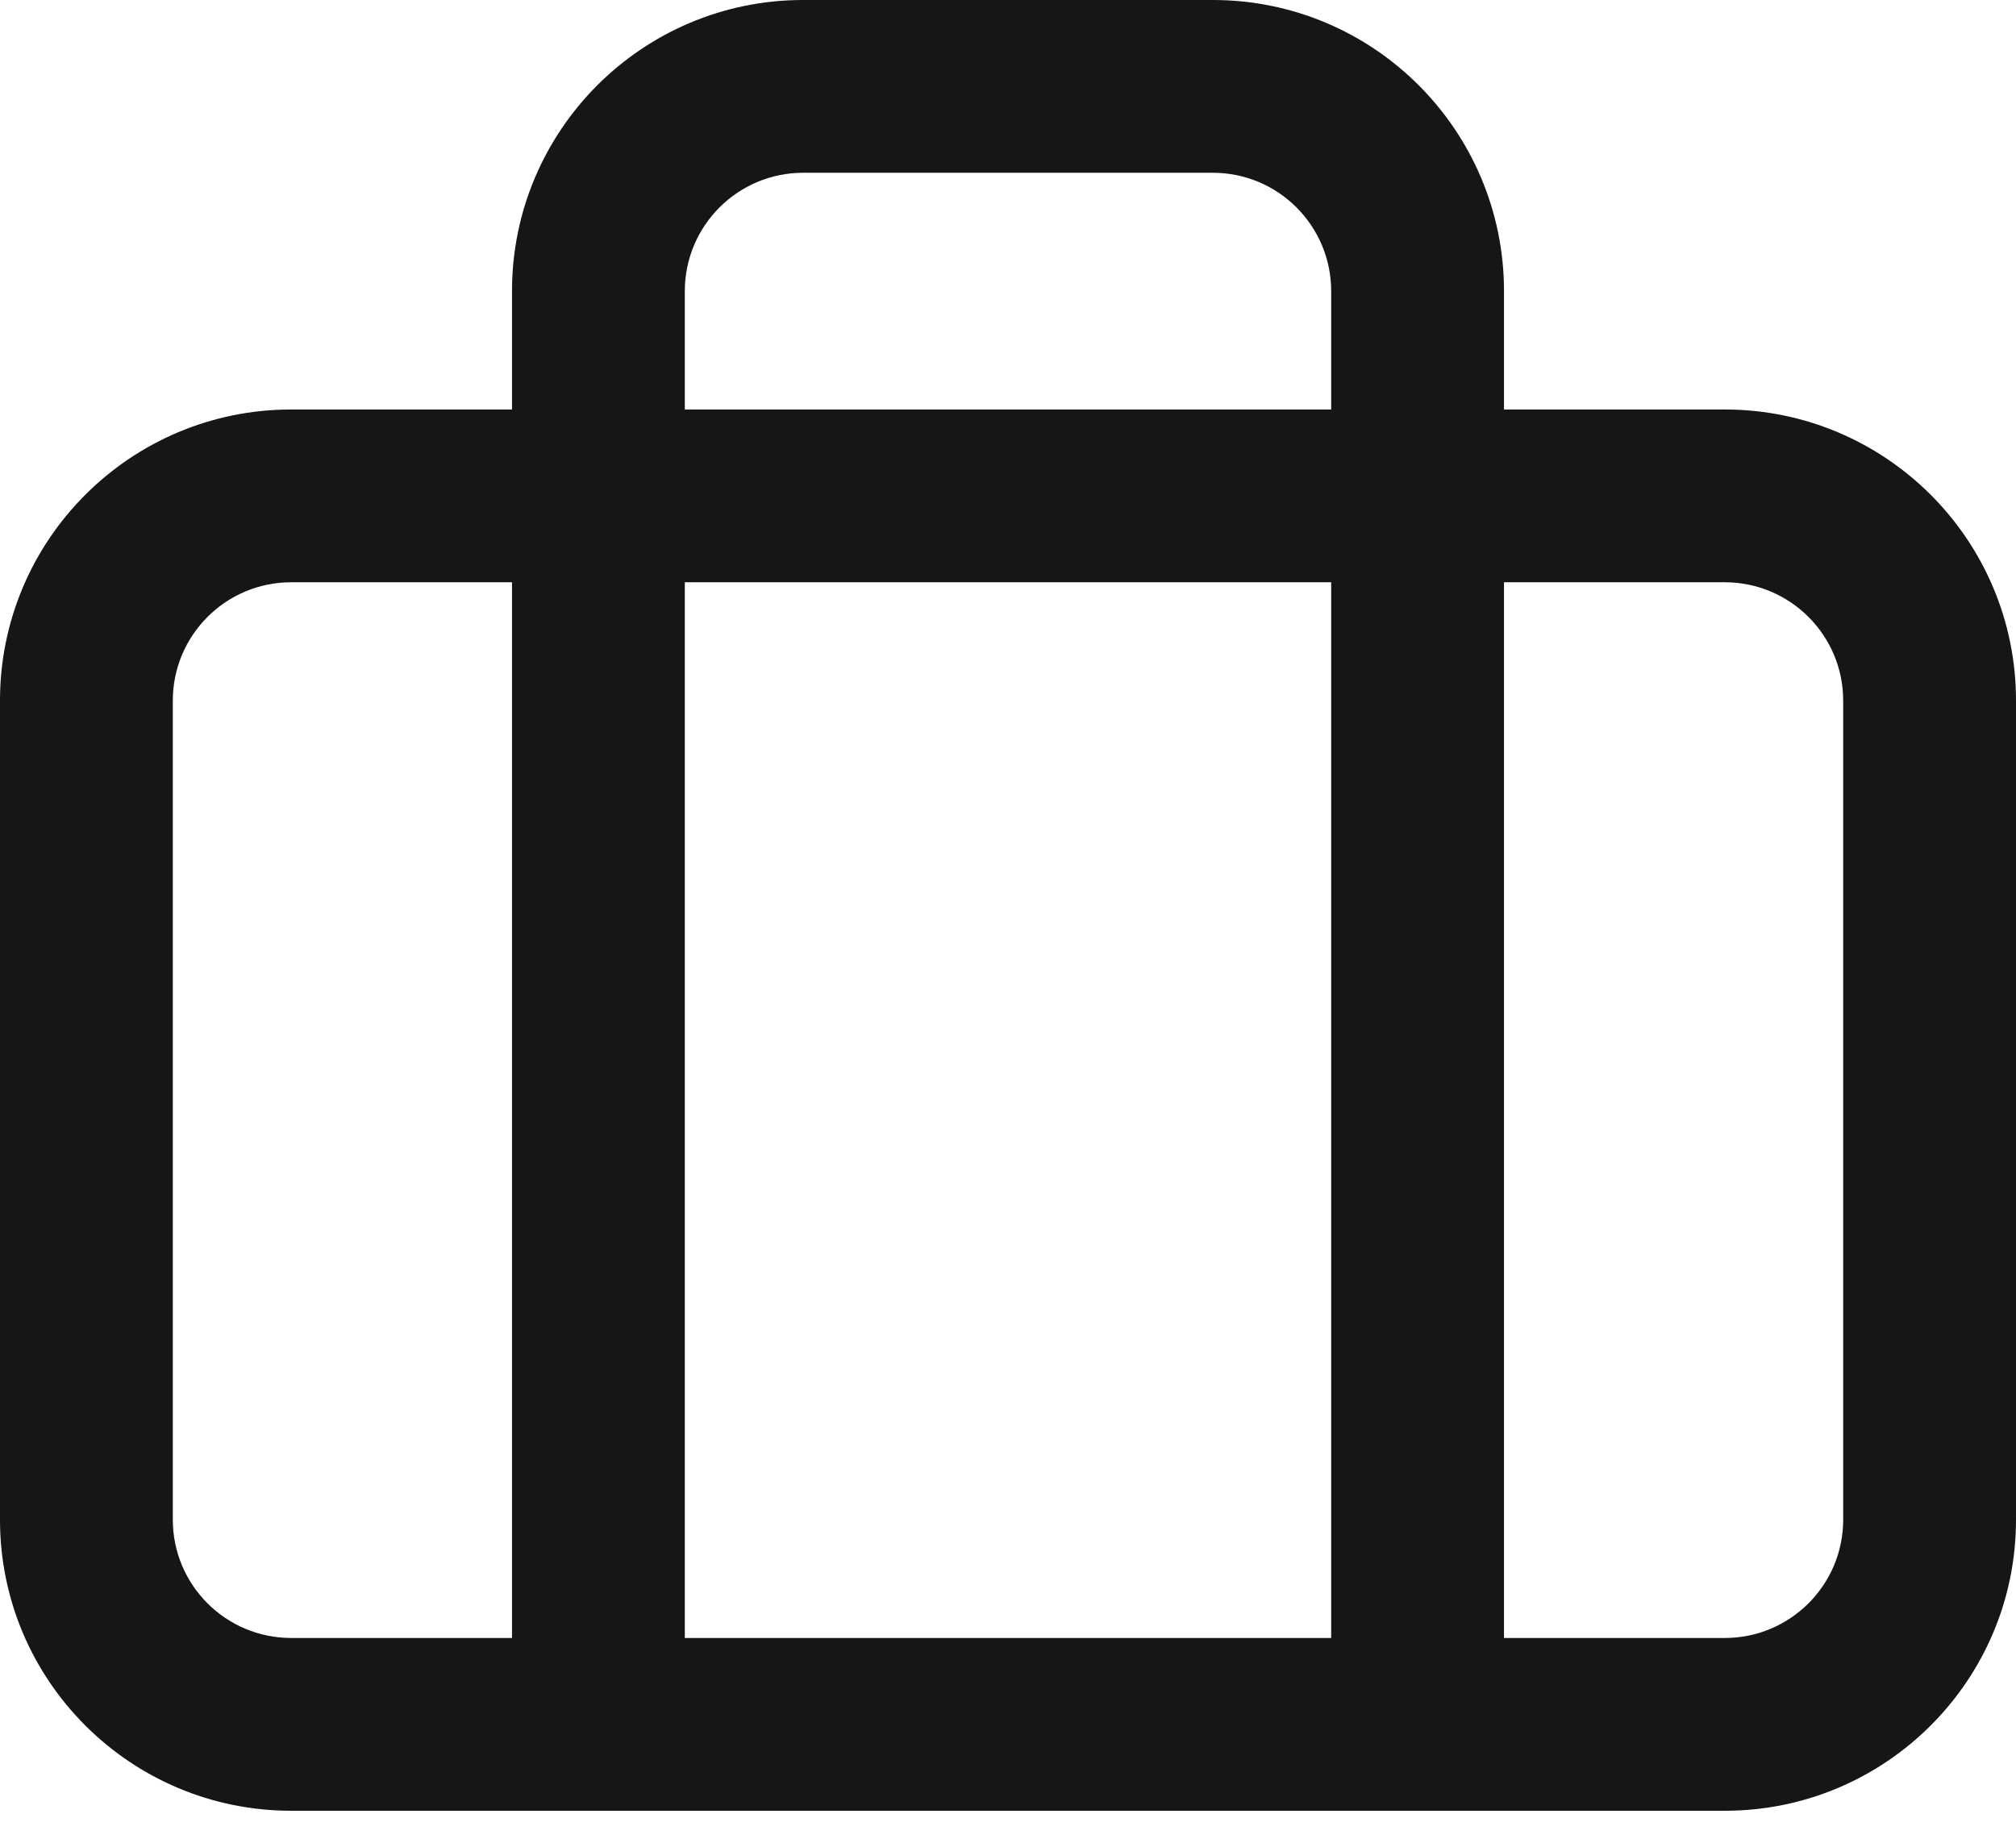
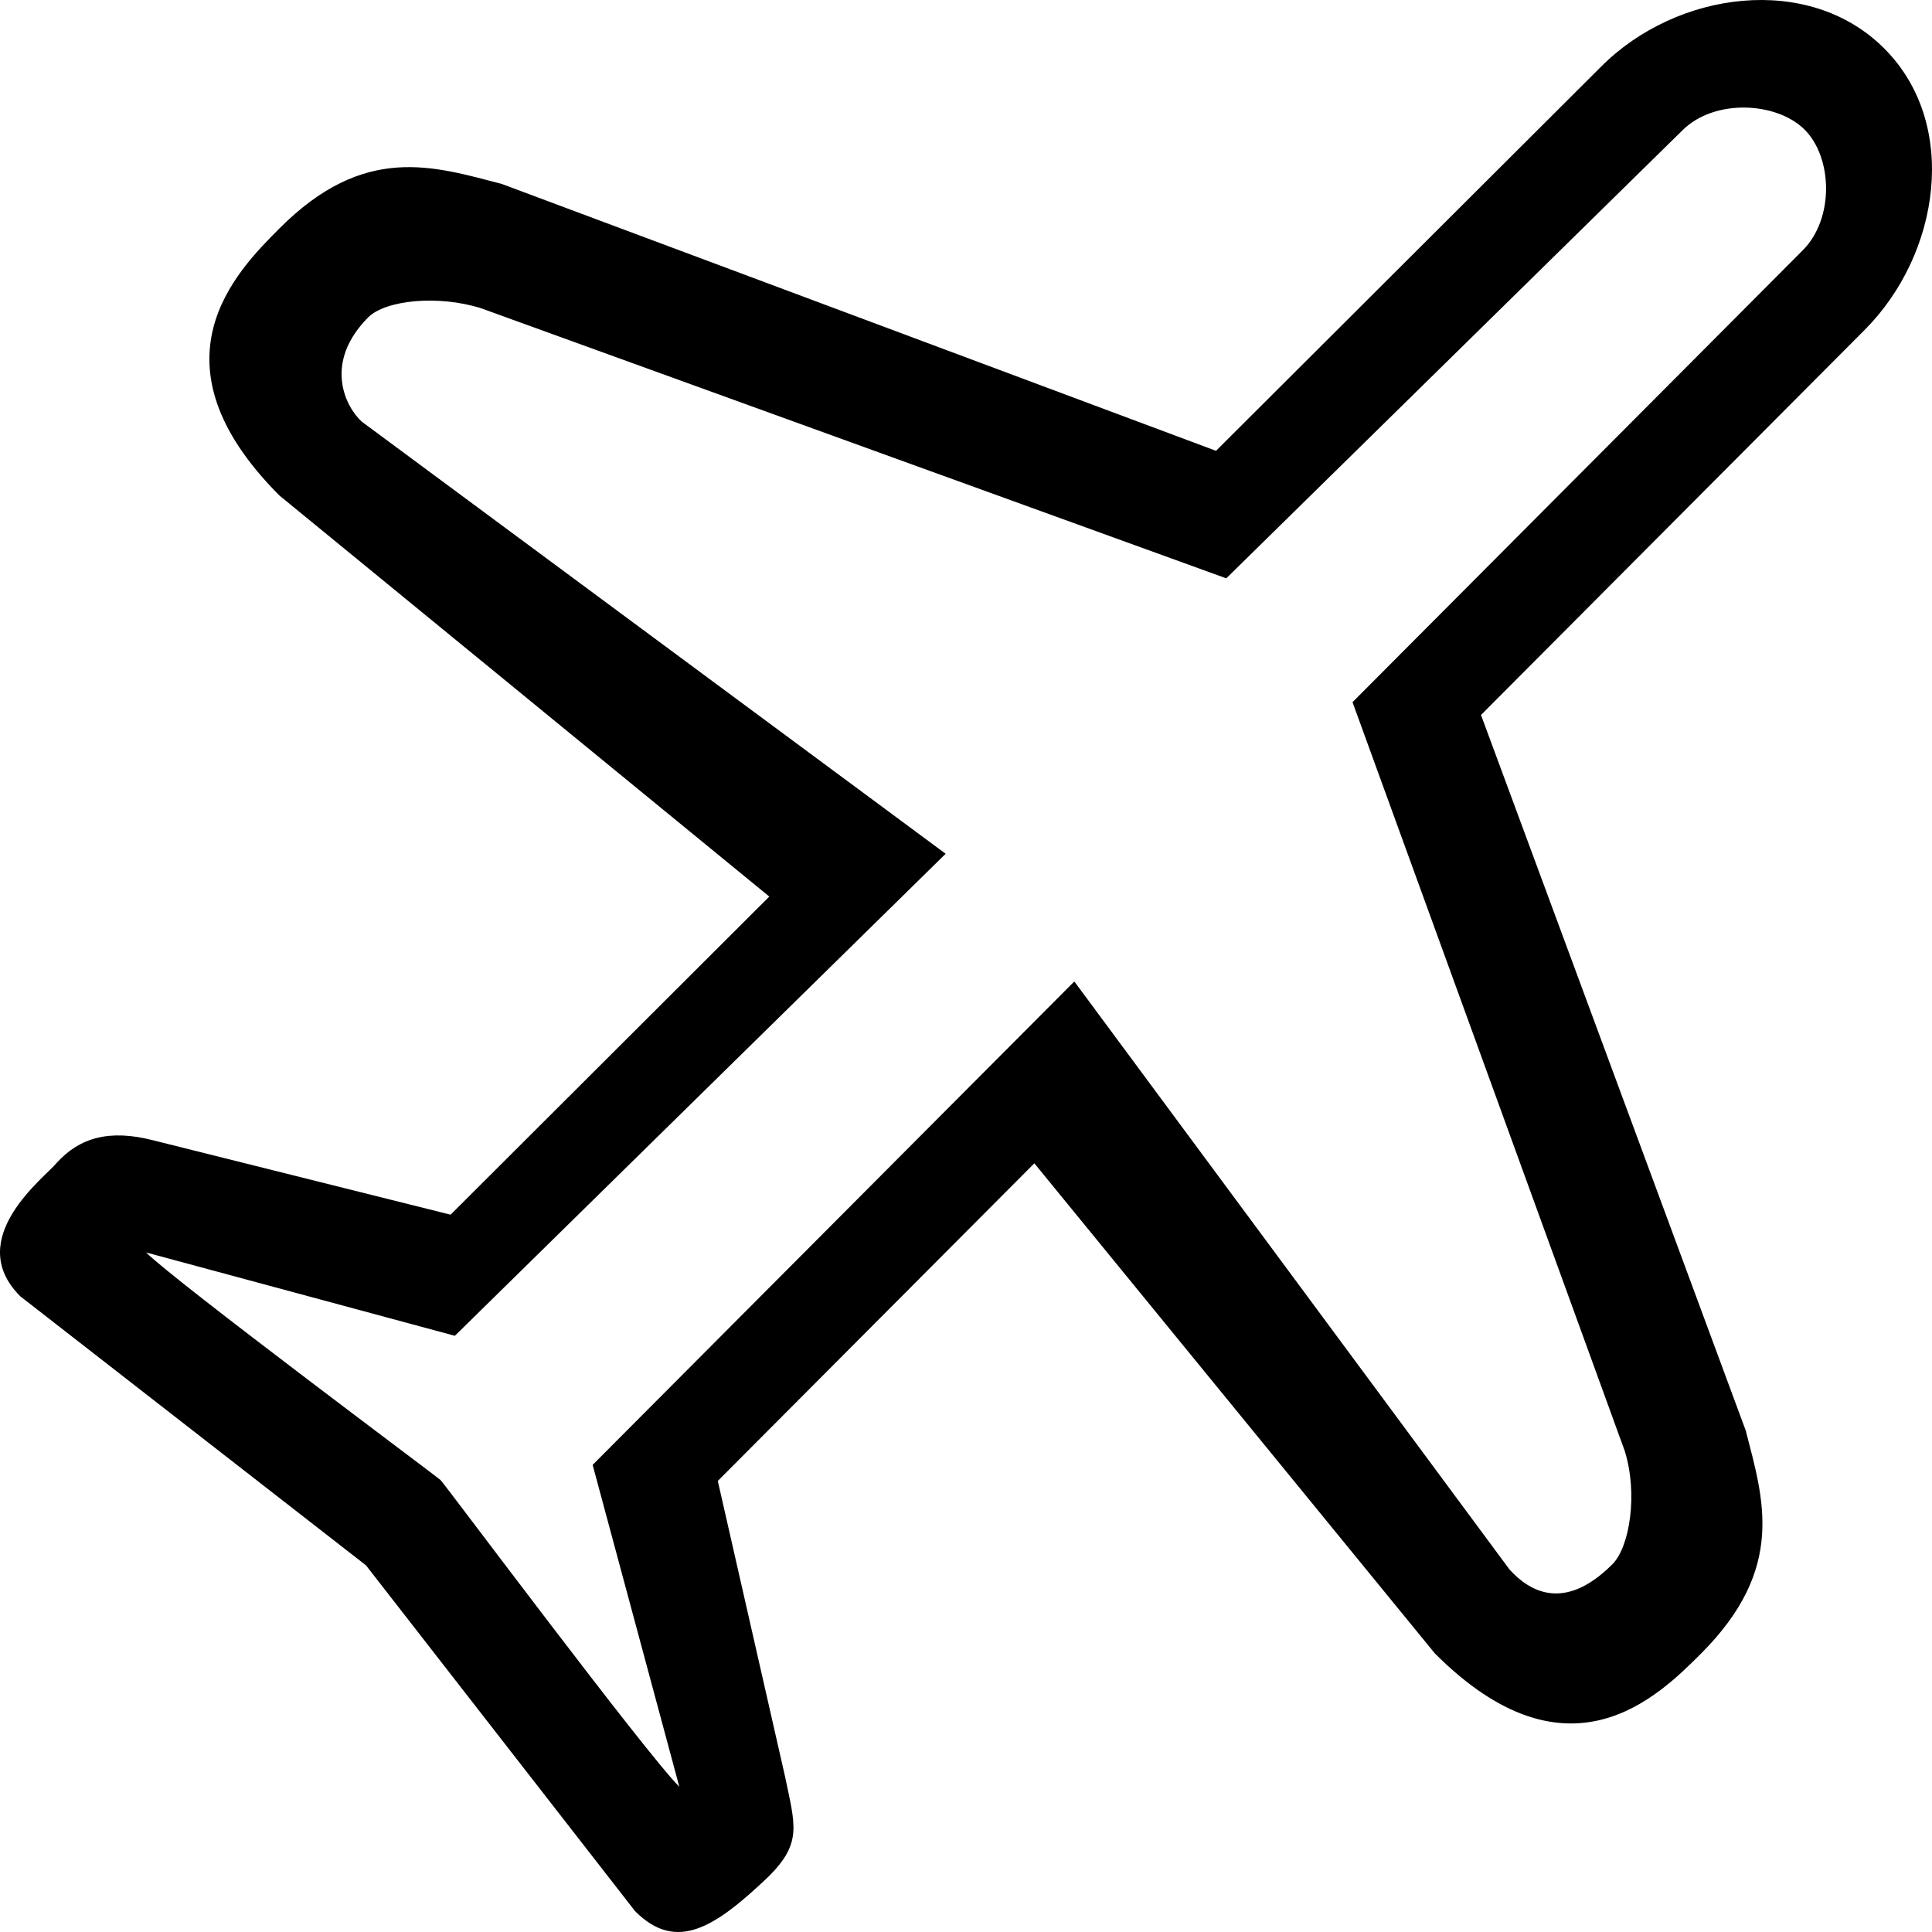
- <svg xmlns="http://www.w3.org/2000/svg" width="35" height="32" viewBox="0 0 35 32" fill="none">
-   <path d="M21.056 0C23.848 0 26.111 2.264 26.111 5.056V7.111H29.944C32.736 7.111 35 9.375 35 12.167V26.389C35 29.181 32.736 31.444 29.944 31.444H5.056C2.264 31.444 0 29.181 0 26.389V12.167C0 9.375 2.264 7.111 5.056 7.111H8.889V5.056C8.889 2.264 11.152 2.21729e-05 13.944 0H21.056ZM26.111 28.444H29.944C31.079 28.444 32 27.524 32 26.389V12.167C32 11.032 31.079 10.111 29.944 10.111H26.111V28.444ZM11.889 28.444H23.111V10.111H11.889V28.444ZM5.056 10.111C3.92 10.111 3 11.032 3 12.167V26.389C3 27.524 3.921 28.444 5.056 28.444H8.889V10.111H5.056ZM13.944 3C12.809 3 11.889 3.92 11.889 5.056V7.111H23.111V5.056C23.111 3.921 22.191 3 21.056 3H13.944Z" fill="#F0F0F0" />
-   <path d="M21.056 0C23.848 0 26.111 2.264 26.111 5.056V7.111H29.944C32.736 7.111 35 9.375 35 12.167V26.389C35 29.181 32.736 31.444 29.944 31.444H5.056C2.264 31.444 0 29.181 0 26.389V12.167C0 9.375 2.264 7.111 5.056 7.111H8.889V5.056C8.889 2.264 11.152 2.21729e-05 13.944 0H21.056ZM26.111 28.444H29.944C31.079 28.444 32 27.524 32 26.389V12.167C32 11.032 31.079 10.111 29.944 10.111H26.111V28.444ZM11.889 28.444H23.111V10.111H11.889V28.444ZM5.056 10.111C3.92 10.111 3 11.032 3 12.167V26.389C3 27.524 3.921 28.444 5.056 28.444H8.889V10.111H5.056ZM13.944 3C12.809 3 11.889 3.92 11.889 5.056V7.111H23.111V5.056C23.111 3.921 22.191 3 21.056 3H13.944Z" fill="#161616" />
+ <svg xmlns="http://www.w3.org/2000/svg" width="32" height="32" viewBox="0 0 32 32" fill="none">
+   <path fill-rule="evenodd" clip-rule="evenodd" d="M29.857 4.148L22.402 11.63L26.91 24.03C27.132 24.74 26.994 25.621 26.707 25.908C25.892 26.724 25.31 26.336 25.001 25.994L17.794 16.256L9.816 24.263L11.252 29.595C10.685 29.027 7.376 24.595 7.297 24.514C7.244 24.462 2.89 21.217 2.421 20.745L7.534 22.125L15.663 14.141L5.995 6.986C5.718 6.738 5.353 6.006 6.099 5.256C6.388 4.969 7.258 4.882 7.966 5.105L20.311 9.579L27.866 2.159C28.394 1.631 29.428 1.685 29.891 2.148C30.353 2.611 30.385 3.621 29.857 4.148ZM31.21 0.804C29.964 -0.447 27.773 -0.154 26.52 1.103L20.141 7.467L8.309 3.046C7.176 2.752 6.034 2.373 4.629 3.783C3.912 4.501 2.421 5.996 4.629 8.208L12.742 14.85L7.463 20.119L2.537 18.887C1.807 18.699 1.315 18.846 0.94 19.26C0.751 19.496 -0.621 20.513 0.336 21.471L6.062 25.927L10.518 31.654C11.21 32.349 11.853 31.915 12.732 31.08C13.29 30.522 13.17 30.235 13.002 29.421L11.889 24.529L17.132 19.268L23.764 27.384C25.971 29.595 27.462 28.1 28.179 27.384C29.586 25.973 29.207 24.83 28.915 23.695L24.53 11.842L30.883 5.466C32.136 4.211 32.458 2.053 31.21 0.804Z" fill="black" />
</svg>
